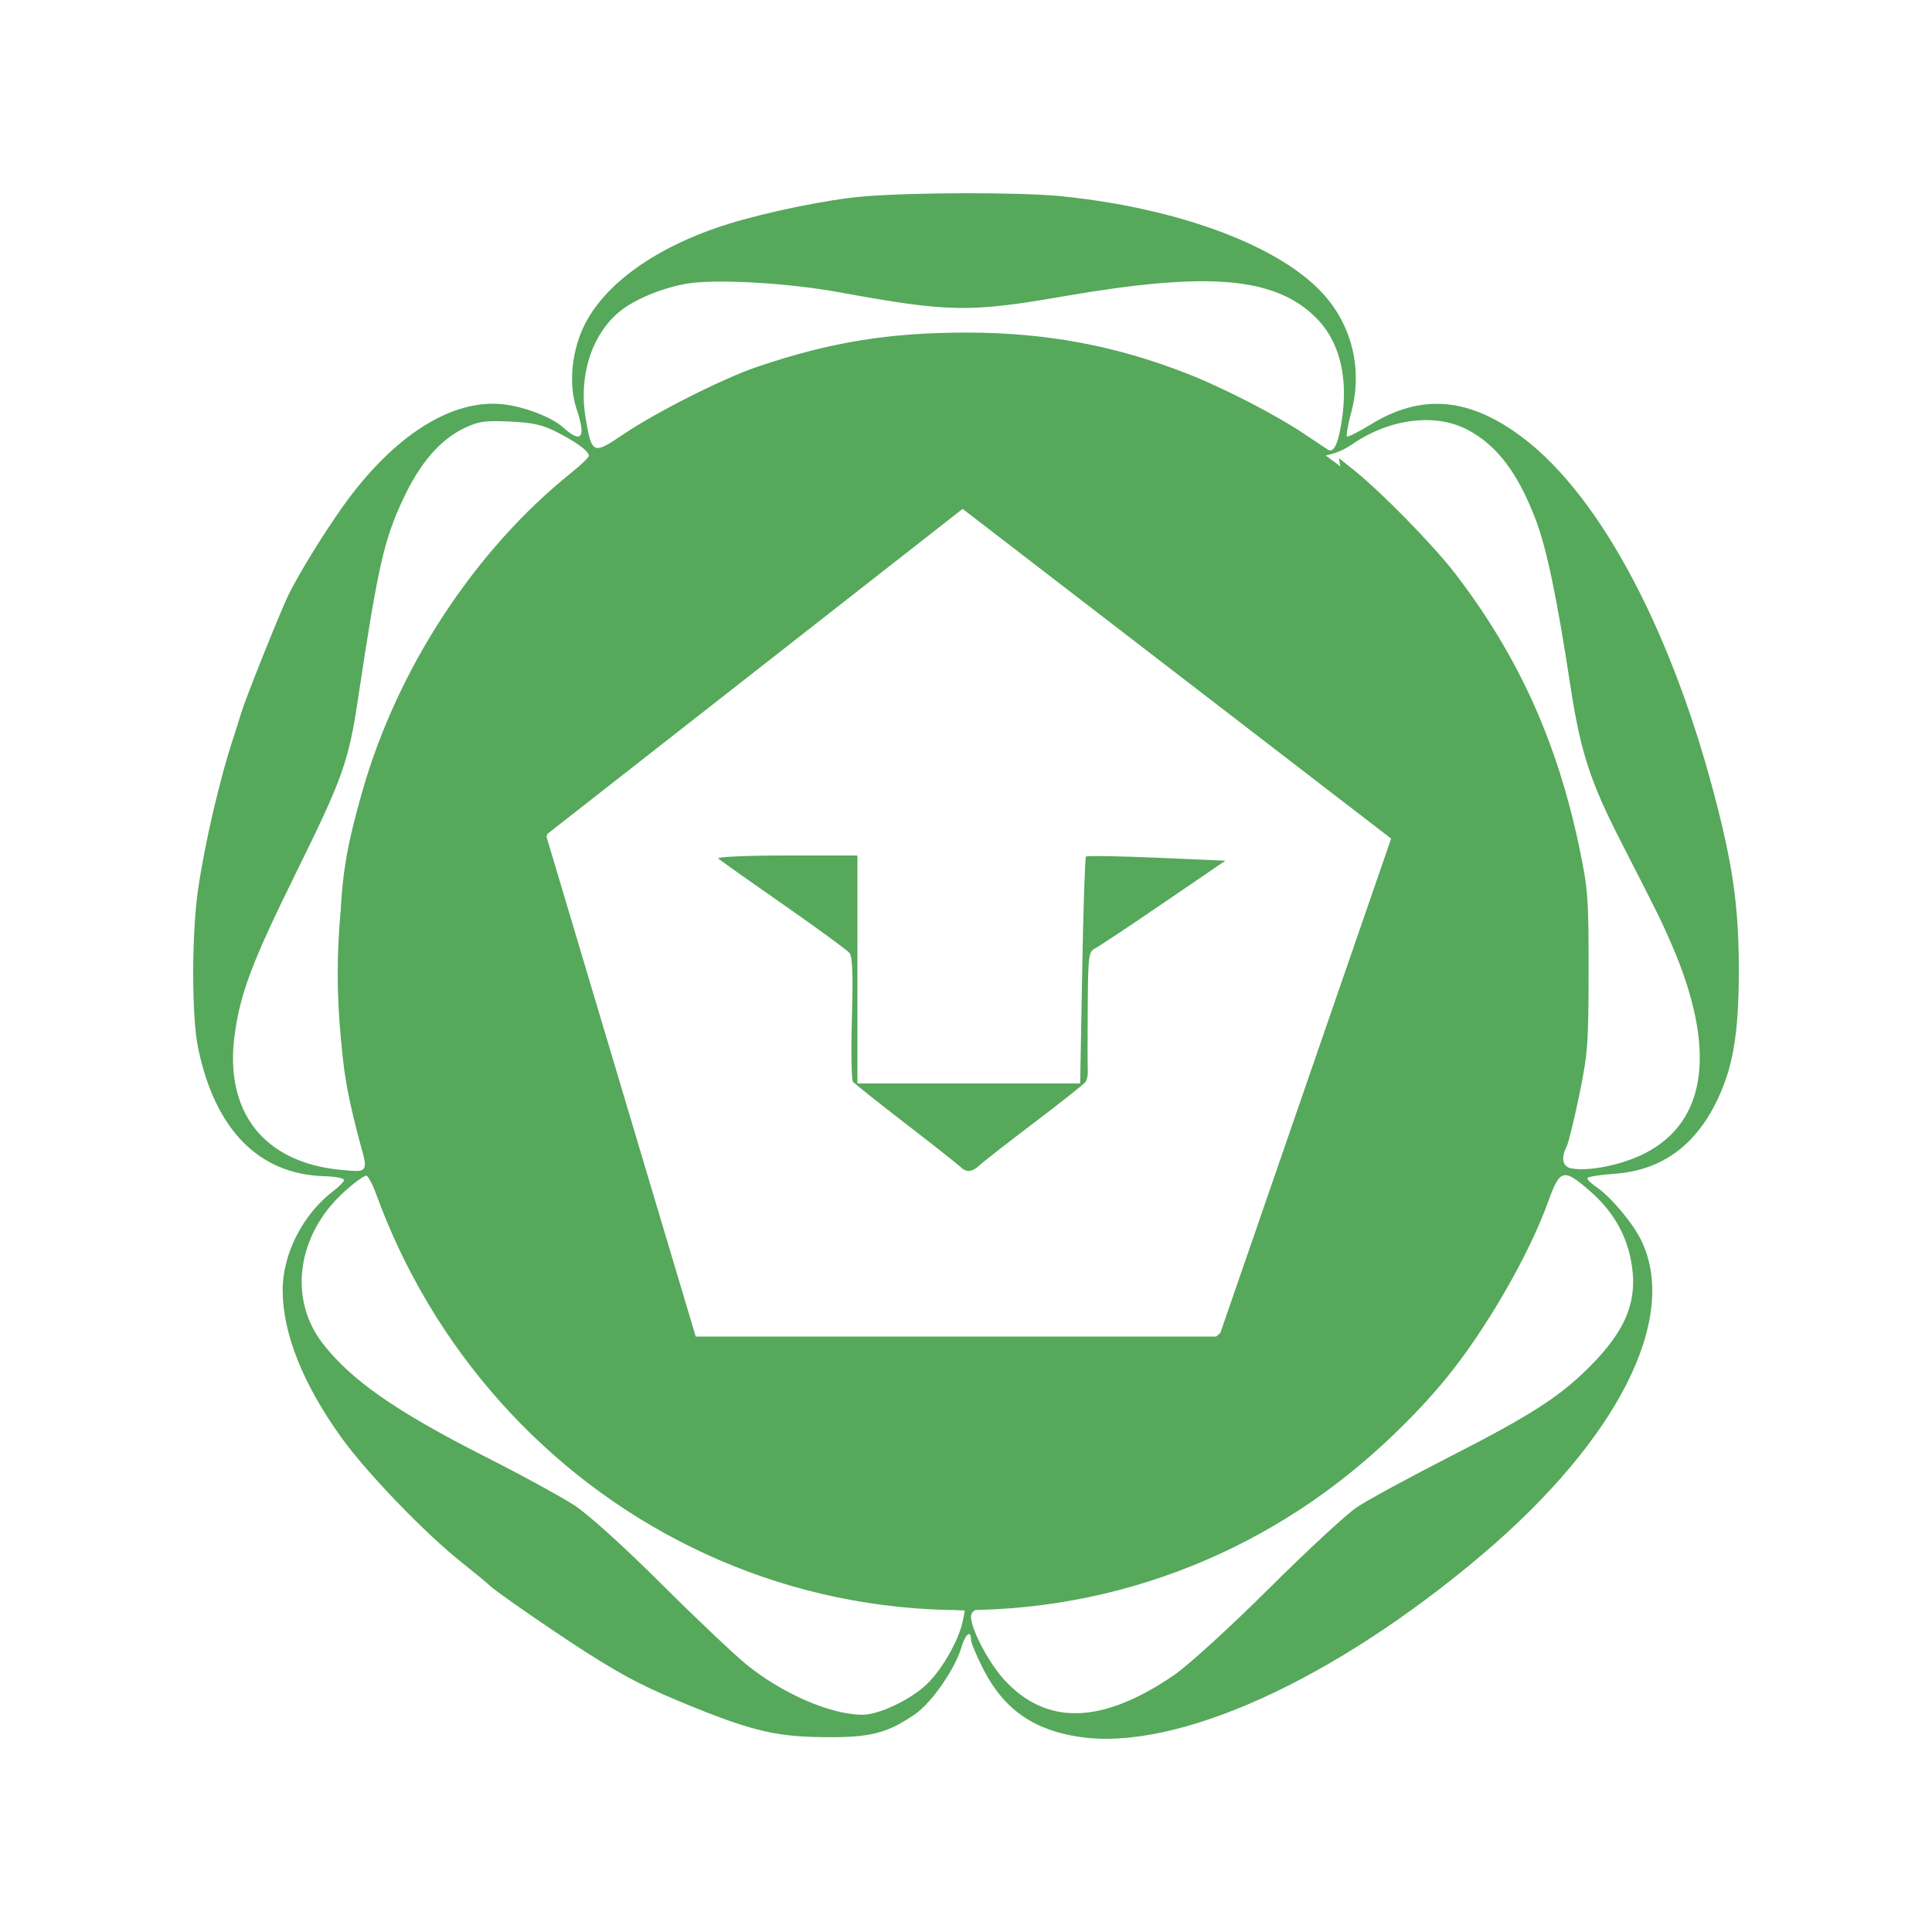
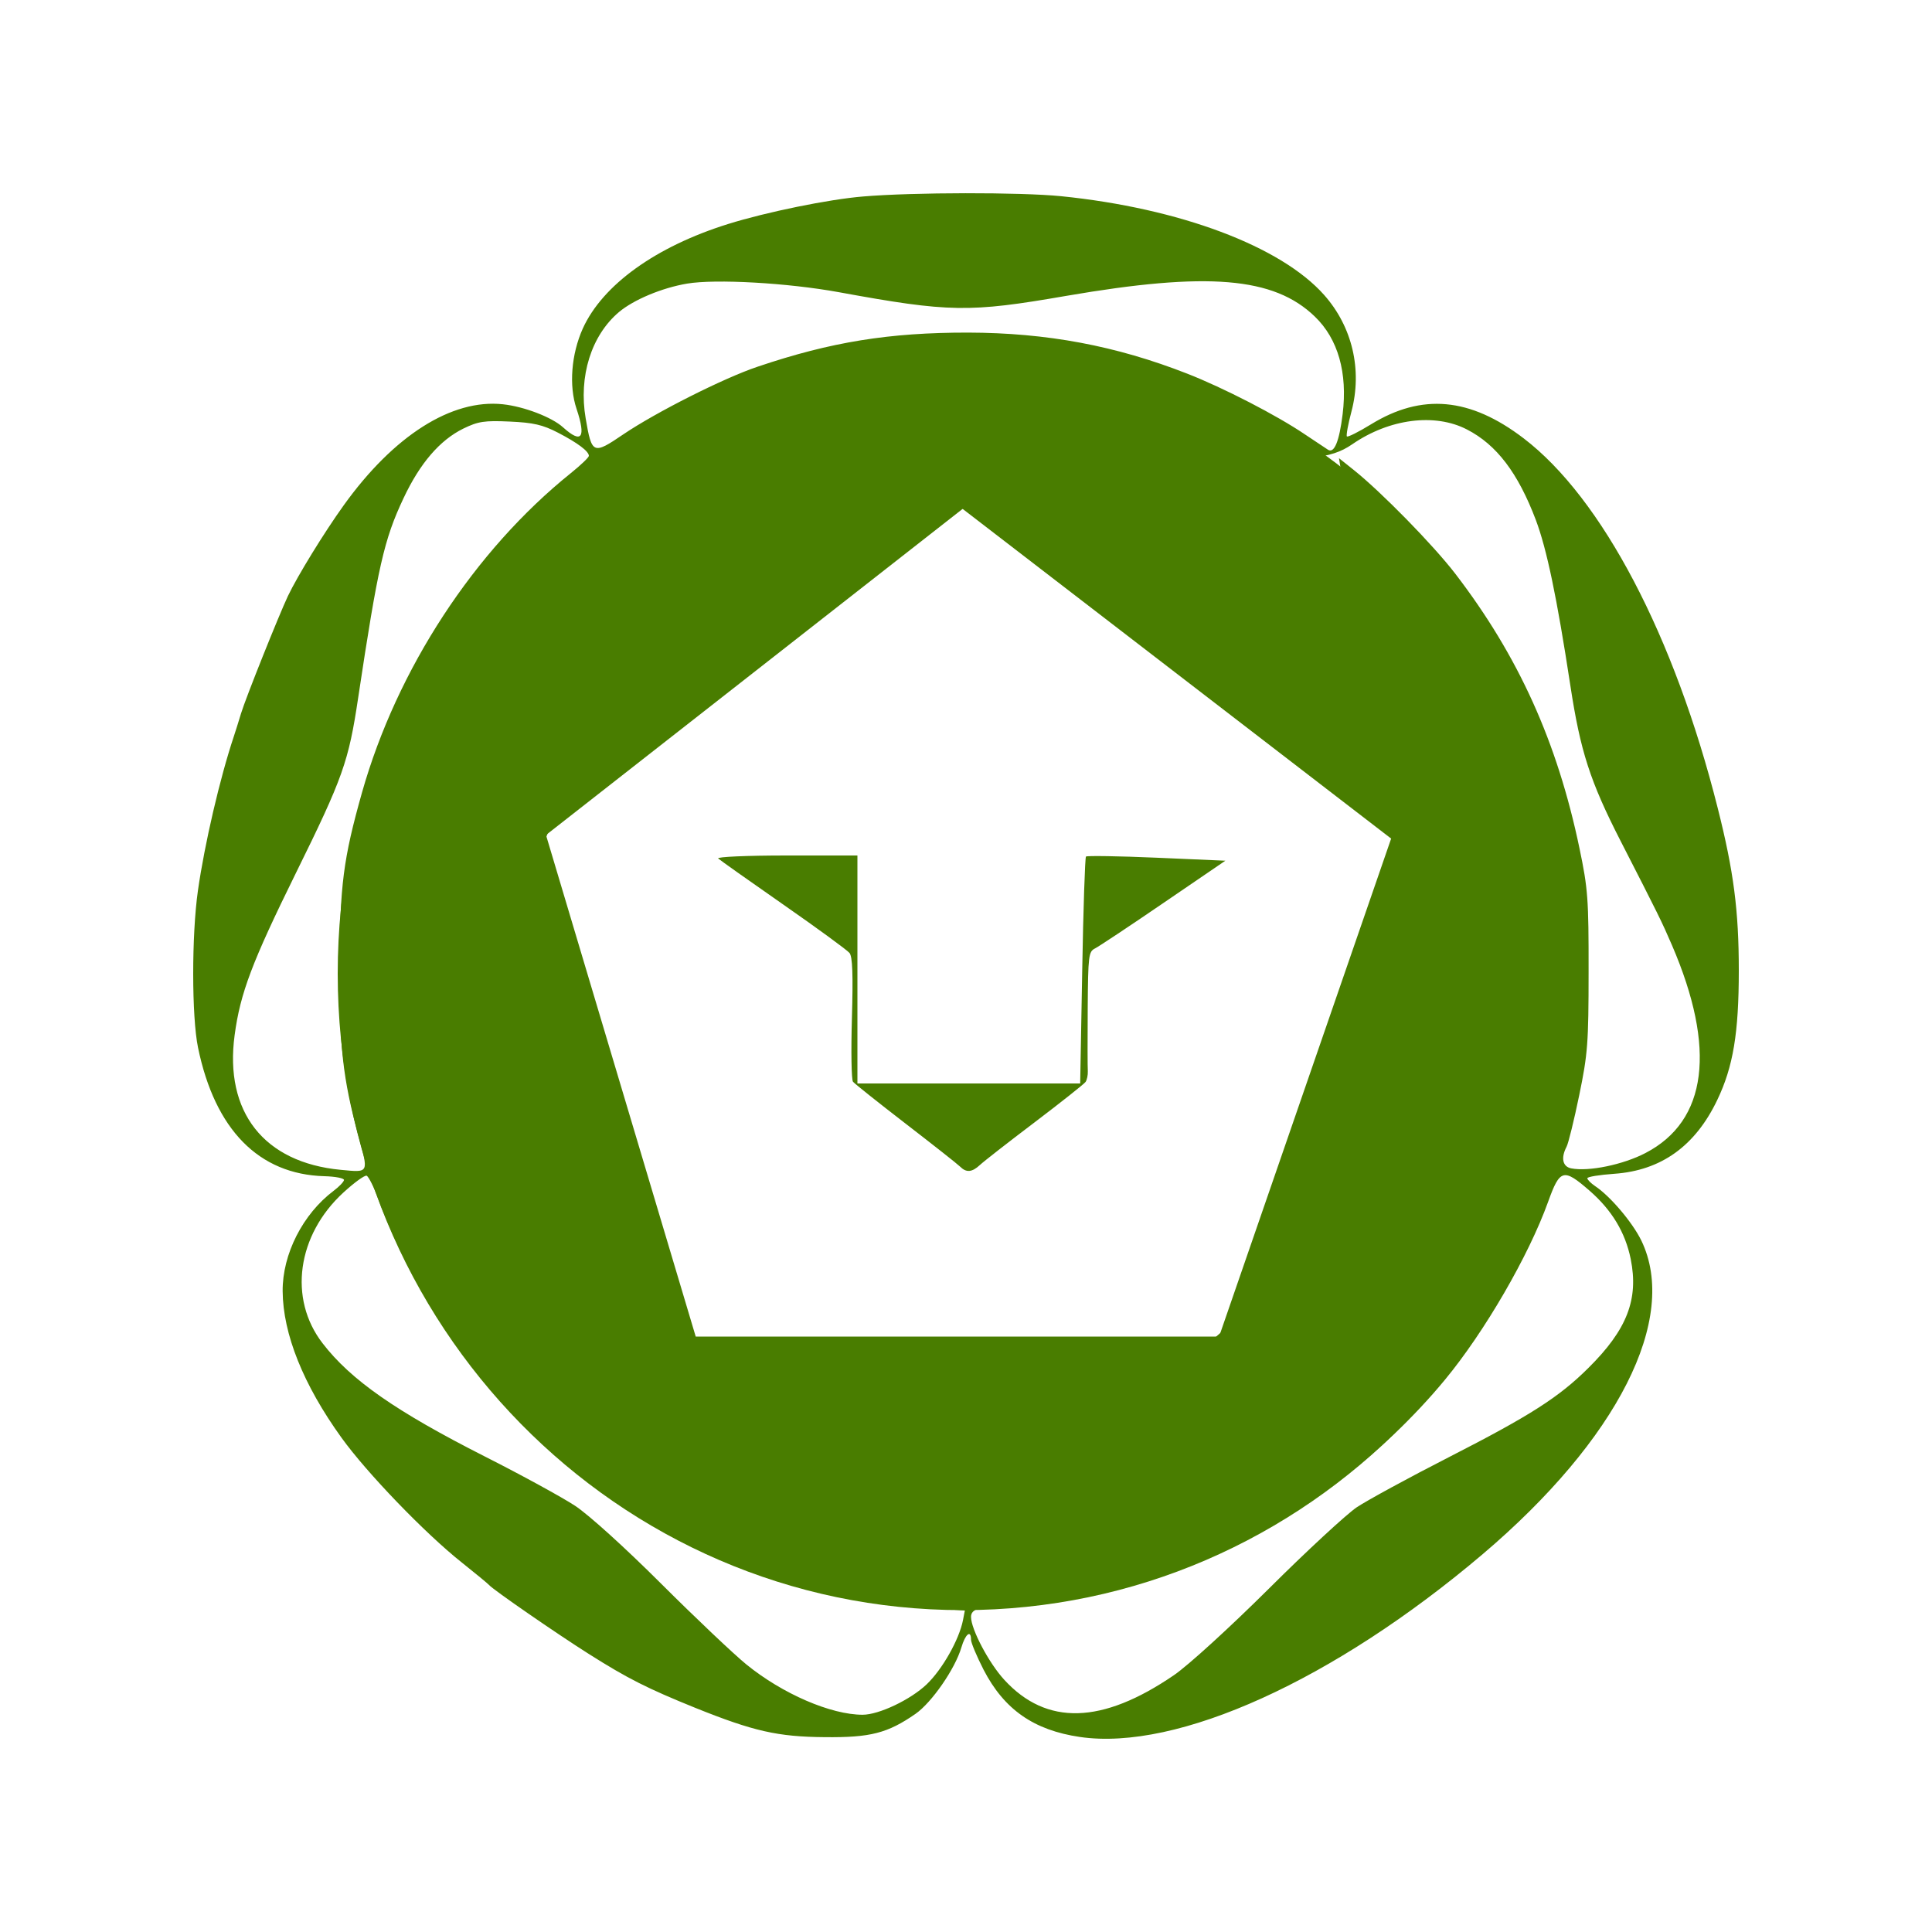
<svg xmlns="http://www.w3.org/2000/svg" width="20" height="20" viewBox="0 0 20 20" fill="none">
-   <path d="M9.965 3.489C13.537 3.489 16.434 6.439 16.434 10.079C16.434 13.718 13.537 16.668 9.965 16.668C6.392 16.668 3.496 13.718 3.496 10.079C3.496 6.439 6.392 3.489 9.965 3.489ZM5.652 8.644L7.202 13.836H12.62L14.401 8.681L9.965 5.268L5.652 8.644Z" fill="#56A85B" />
-   <path fill-rule="evenodd" clip-rule="evenodd" d="M8.935 2.034C8.58 2.063 7.934 2.195 7.537 2.319C6.788 2.553 6.238 2.949 6.033 3.401C5.914 3.666 5.888 3.993 5.968 4.231C6.069 4.533 6.022 4.598 5.829 4.424C5.714 4.319 5.424 4.208 5.206 4.185C4.676 4.128 4.076 4.509 3.558 5.231C3.354 5.515 3.081 5.96 2.981 6.169C2.885 6.373 2.543 7.227 2.495 7.386C2.471 7.465 2.438 7.572 2.421 7.622C2.277 8.052 2.117 8.74 2.049 9.219C1.983 9.681 1.984 10.526 2.05 10.845C2.225 11.695 2.68 12.157 3.358 12.176C3.473 12.179 3.564 12.197 3.561 12.216C3.558 12.235 3.51 12.285 3.454 12.327C3.135 12.567 2.923 12.983 2.926 13.366C2.929 13.809 3.14 14.335 3.535 14.883C3.797 15.247 4.4 15.873 4.778 16.173C4.925 16.29 5.053 16.396 5.063 16.408C5.098 16.452 5.762 16.911 6.096 17.122C6.499 17.377 6.702 17.479 7.201 17.681C7.801 17.922 8.051 17.979 8.538 17.983C9.011 17.988 9.188 17.942 9.477 17.742C9.645 17.625 9.887 17.276 9.952 17.055C9.993 16.915 10.052 16.867 10.052 16.974C10.052 17.006 10.111 17.146 10.182 17.285C10.395 17.697 10.702 17.911 11.179 17.981C12.187 18.129 13.81 17.393 15.346 16.091C16.747 14.902 17.381 13.65 16.991 12.842C16.899 12.654 16.67 12.383 16.512 12.278C16.468 12.248 16.432 12.212 16.432 12.197C16.432 12.182 16.557 12.162 16.711 12.151C17.196 12.117 17.549 11.864 17.777 11.387C17.942 11.043 18 10.692 18 10.047C18 9.427 17.947 9.019 17.782 8.366C17.333 6.583 16.584 5.156 15.772 4.537C15.218 4.114 14.719 4.069 14.192 4.393C14.065 4.471 13.953 4.527 13.943 4.518C13.934 4.508 13.955 4.392 13.99 4.261C14.104 3.83 14 3.383 13.707 3.053C13.26 2.549 12.21 2.155 10.984 2.031C10.562 1.989 9.455 1.99 8.935 2.034ZM8.685 3.025C9.829 3.234 10.033 3.237 11.037 3.063C12.501 2.811 13.187 2.867 13.611 3.277C13.852 3.509 13.951 3.859 13.899 4.287C13.864 4.57 13.812 4.696 13.748 4.656C13.725 4.641 13.617 4.569 13.509 4.497C13.217 4.299 12.664 4.014 12.29 3.868C11.552 3.579 10.837 3.445 10.023 3.443C9.208 3.442 8.602 3.539 7.843 3.796C7.493 3.913 6.79 4.268 6.453 4.496C6.14 4.709 6.126 4.703 6.063 4.332C5.988 3.896 6.121 3.472 6.408 3.23C6.561 3.102 6.852 2.98 7.112 2.936C7.406 2.886 8.154 2.928 8.685 3.025ZM5.776 4.479C5.979 4.584 6.096 4.672 6.096 4.719C6.096 4.735 6.012 4.815 5.909 4.898C4.91 5.701 4.11 6.925 3.748 8.202C3.553 8.893 3.518 9.166 3.515 10.018C3.512 10.834 3.55 11.168 3.709 11.754C3.817 12.15 3.823 12.138 3.527 12.11C2.733 12.035 2.321 11.512 2.429 10.715C2.487 10.281 2.609 9.959 3.063 9.038C3.551 8.049 3.609 7.884 3.708 7.222C3.913 5.86 3.976 5.584 4.177 5.158C4.348 4.794 4.554 4.556 4.796 4.437C4.95 4.362 5.014 4.352 5.277 4.364C5.521 4.375 5.618 4.397 5.776 4.479ZM15.186 4.446C15.493 4.604 15.714 4.895 15.899 5.383C16.012 5.684 16.116 6.179 16.256 7.095C16.36 7.778 16.46 8.088 16.779 8.711C17.17 9.474 17.203 9.541 17.307 9.782C17.77 10.856 17.675 11.603 17.034 11.936C16.802 12.057 16.447 12.13 16.266 12.095C16.176 12.078 16.156 11.987 16.217 11.871C16.236 11.835 16.295 11.595 16.348 11.338C16.436 10.911 16.445 10.801 16.445 10.054C16.446 9.306 16.438 9.199 16.351 8.783C16.121 7.68 15.718 6.79 15.065 5.939C14.836 5.641 14.3 5.094 14.015 4.866L13.861 4.743L13.881 4.866C13.893 4.934 13.934 5.259 13.974 5.588C14.014 5.918 14.07 6.359 14.098 6.569C14.127 6.778 14.198 7.317 14.256 7.767C14.352 8.5 14.374 8.606 14.475 8.802C14.599 9.042 15.569 11.018 15.803 11.506C15.884 11.676 15.96 11.823 15.971 11.833C16.002 11.862 16.087 12.088 16.072 12.102C16.064 12.109 15.913 12.184 15.737 12.269C15.561 12.354 15.216 12.522 14.971 12.641C14.726 12.761 14.361 12.939 14.16 13.036C13.959 13.133 13.622 13.296 13.412 13.399C13.201 13.501 12.948 13.621 12.85 13.667C12.737 13.72 12.664 13.764 12.55 13.873C12.472 13.949 12.374 14.054 12.23 14.213C12.105 14.352 11.864 14.613 11.695 14.793C11.374 15.135 10.644 15.927 10.264 16.344C10.141 16.479 10.027 16.59 10.011 16.59C9.994 16.59 9.665 16.275 9.28 15.891C8.894 15.506 8.472 15.085 8.341 14.956C8.21 14.826 7.919 14.536 7.694 14.311C7.469 14.086 7.267 13.903 7.246 13.903C7.221 13.891 7.221 13.891 7.195 13.873C7.189 13.857 7.015 13.757 6.809 13.65C6.603 13.544 6.339 13.404 6.221 13.339C6.104 13.275 5.638 13.03 5.188 12.796C4.072 12.216 3.887 12.113 3.887 12.078C3.887 12.061 3.933 11.962 3.989 11.858C4.045 11.755 4.175 11.506 4.278 11.307C4.381 11.107 4.494 10.895 4.528 10.835C4.562 10.775 4.654 10.603 4.732 10.454C4.811 10.304 5.061 9.83 5.289 9.401C5.586 8.84 5.708 8.574 5.721 8.457C5.731 8.367 5.748 8.212 5.759 8.112C5.77 8.012 5.794 7.816 5.812 7.676C5.845 7.412 5.888 7.06 6.057 5.633C6.112 5.168 6.166 4.779 6.177 4.767C6.189 4.756 6.548 4.797 6.976 4.858C7.404 4.919 7.874 4.986 8.021 5.006C8.168 5.027 8.641 5.094 9.072 5.156C9.504 5.217 9.905 5.267 9.963 5.266C10.071 5.264 10.851 5.154 11.938 4.987C12.818 4.851 13.209 4.793 13.543 4.747C13.774 4.715 13.879 4.681 14 4.598C14.383 4.334 14.854 4.274 15.186 4.446ZM7.435 8.887C7.453 8.904 7.757 9.119 8.11 9.365C8.463 9.611 8.771 9.836 8.794 9.865C8.825 9.903 8.832 10.087 8.819 10.54C8.809 10.882 8.814 11.178 8.83 11.198C8.846 11.218 9.091 11.413 9.375 11.632C9.659 11.851 9.913 12.051 9.939 12.077C10.003 12.141 10.062 12.136 10.144 12.06C10.182 12.024 10.437 11.825 10.712 11.617C10.986 11.409 11.223 11.221 11.238 11.2C11.252 11.179 11.263 11.129 11.261 11.089C11.258 11.049 11.258 10.755 11.26 10.435C11.264 9.891 11.269 9.851 11.336 9.818C11.375 9.798 11.695 9.586 12.046 9.346L12.685 8.91L11.973 8.879C11.581 8.862 11.252 8.857 11.242 8.867C11.232 8.877 11.214 9.41 11.203 10.051L11.182 11.216H10.029H8.876V10.036V8.856H8.139C7.733 8.856 7.416 8.87 7.435 8.887ZM3.918 12.417C4.327 13.523 5.225 14.711 6.17 15.4C7.193 16.144 8.314 16.546 9.655 16.647L9.988 16.672L9.969 16.771C9.929 16.974 9.755 17.281 9.593 17.436C9.425 17.596 9.098 17.751 8.93 17.751C8.602 17.751 8.101 17.535 7.726 17.23C7.596 17.124 7.199 16.748 6.844 16.394C6.47 16.021 6.095 15.681 5.952 15.587C5.816 15.498 5.396 15.268 5.018 15.077C4.099 14.611 3.631 14.285 3.339 13.905C2.983 13.444 3.075 12.785 3.555 12.345C3.667 12.242 3.775 12.164 3.795 12.171C3.815 12.178 3.871 12.289 3.918 12.417ZM16.455 12.326C16.686 12.527 16.825 12.758 16.881 13.033C16.965 13.451 16.843 13.765 16.442 14.162C16.138 14.464 15.841 14.654 14.998 15.085C14.581 15.298 14.152 15.532 14.044 15.604C13.937 15.677 13.526 16.056 13.133 16.448C12.727 16.851 12.303 17.238 12.153 17.341C11.409 17.85 10.834 17.866 10.397 17.39C10.238 17.218 10.052 16.866 10.052 16.738C10.052 16.654 10.146 16.627 10.444 16.626C10.952 16.625 11.835 16.413 12.493 16.135C13.395 15.754 14.313 15.065 14.959 14.282C15.369 13.786 15.825 13 16.026 12.441C16.148 12.101 16.185 12.091 16.455 12.326Z" fill="#56A85B" />
+   <path d="M9.965 3.489C13.537 3.489 16.434 6.439 16.434 10.079C16.434 13.718 13.537 16.668 9.965 16.668C6.392 16.668 3.496 13.718 3.496 10.079C3.496 6.439 6.392 3.489 9.965 3.489ZM5.652 8.644L7.202 13.836H12.62L14.401 8.681L9.965 5.268L5.652 8.644Z" fill="#497D00" />
+   <path fill-rule="evenodd" clip-rule="evenodd" d="M8.935 2.034C8.58 2.063 7.934 2.195 7.537 2.319C6.788 2.553 6.238 2.949 6.033 3.401C5.914 3.666 5.888 3.993 5.968 4.231C6.069 4.533 6.022 4.598 5.829 4.424C5.714 4.319 5.424 4.208 5.206 4.185C4.676 4.128 4.076 4.509 3.558 5.231C3.354 5.515 3.081 5.96 2.981 6.169C2.885 6.373 2.543 7.227 2.495 7.386C2.471 7.465 2.438 7.572 2.421 7.622C2.277 8.052 2.117 8.74 2.049 9.219C1.983 9.681 1.984 10.526 2.05 10.845C2.225 11.695 2.68 12.157 3.358 12.176C3.473 12.179 3.564 12.197 3.561 12.216C3.558 12.235 3.51 12.285 3.454 12.327C3.135 12.567 2.923 12.983 2.926 13.366C2.929 13.809 3.14 14.335 3.535 14.883C3.797 15.247 4.4 15.873 4.778 16.173C4.925 16.29 5.053 16.396 5.063 16.408C5.098 16.452 5.762 16.911 6.096 17.122C6.499 17.377 6.702 17.479 7.201 17.681C7.801 17.922 8.051 17.979 8.538 17.983C9.011 17.988 9.188 17.942 9.477 17.742C9.645 17.625 9.887 17.276 9.952 17.055C9.993 16.915 10.052 16.867 10.052 16.974C10.052 17.006 10.111 17.146 10.182 17.285C10.395 17.697 10.702 17.911 11.179 17.981C12.187 18.129 13.81 17.393 15.346 16.091C16.747 14.902 17.381 13.65 16.991 12.842C16.899 12.654 16.67 12.383 16.512 12.278C16.468 12.248 16.432 12.212 16.432 12.197C16.432 12.182 16.557 12.162 16.711 12.151C17.196 12.117 17.549 11.864 17.777 11.387C17.942 11.043 18 10.692 18 10.047C18 9.427 17.947 9.019 17.782 8.366C17.333 6.583 16.584 5.156 15.772 4.537C15.218 4.114 14.719 4.069 14.192 4.393C14.065 4.471 13.953 4.527 13.943 4.518C13.934 4.508 13.955 4.392 13.99 4.261C14.104 3.83 14 3.383 13.707 3.053C13.26 2.549 12.21 2.155 10.984 2.031C10.562 1.989 9.455 1.99 8.935 2.034ZM8.685 3.025C9.829 3.234 10.033 3.237 11.037 3.063C12.501 2.811 13.187 2.867 13.611 3.277C13.852 3.509 13.951 3.859 13.899 4.287C13.864 4.57 13.812 4.696 13.748 4.656C13.725 4.641 13.617 4.569 13.509 4.497C13.217 4.299 12.664 4.014 12.29 3.868C11.552 3.579 10.837 3.445 10.023 3.443C9.208 3.442 8.602 3.539 7.843 3.796C7.493 3.913 6.79 4.268 6.453 4.496C6.14 4.709 6.126 4.703 6.063 4.332C5.988 3.896 6.121 3.472 6.408 3.23C6.561 3.102 6.852 2.98 7.112 2.936C7.406 2.886 8.154 2.928 8.685 3.025ZM5.776 4.479C5.979 4.584 6.096 4.672 6.096 4.719C6.096 4.735 6.012 4.815 5.909 4.898C4.91 5.701 4.11 6.925 3.748 8.202C3.553 8.893 3.518 9.166 3.515 10.018C3.512 10.834 3.55 11.168 3.709 11.754C3.817 12.15 3.823 12.138 3.527 12.11C2.733 12.035 2.321 11.512 2.429 10.715C2.487 10.281 2.609 9.959 3.063 9.038C3.551 8.049 3.609 7.884 3.708 7.222C3.913 5.86 3.976 5.584 4.177 5.158C4.348 4.794 4.554 4.556 4.796 4.437C4.95 4.362 5.014 4.352 5.277 4.364C5.521 4.375 5.618 4.397 5.776 4.479ZM15.186 4.446C15.493 4.604 15.714 4.895 15.899 5.383C16.012 5.684 16.116 6.179 16.256 7.095C16.36 7.778 16.46 8.088 16.779 8.711C17.17 9.474 17.203 9.541 17.307 9.782C17.77 10.856 17.675 11.603 17.034 11.936C16.802 12.057 16.447 12.13 16.266 12.095C16.176 12.078 16.156 11.987 16.217 11.871C16.236 11.835 16.295 11.595 16.348 11.338C16.436 10.911 16.445 10.801 16.445 10.054C16.446 9.306 16.438 9.199 16.351 8.783C16.121 7.68 15.718 6.79 15.065 5.939C14.836 5.641 14.3 5.094 14.015 4.866L13.861 4.743L13.881 4.866C13.893 4.934 13.934 5.259 13.974 5.588C14.014 5.918 14.07 6.359 14.098 6.569C14.127 6.778 14.198 7.317 14.256 7.767C14.352 8.5 14.374 8.606 14.475 8.802C14.599 9.042 15.569 11.018 15.803 11.506C15.884 11.676 15.96 11.823 15.971 11.833C16.002 11.862 16.087 12.088 16.072 12.102C16.064 12.109 15.913 12.184 15.737 12.269C15.561 12.354 15.216 12.522 14.971 12.641C14.726 12.761 14.361 12.939 14.16 13.036C13.959 13.133 13.622 13.296 13.412 13.399C13.201 13.501 12.948 13.621 12.85 13.667C12.737 13.72 12.664 13.764 12.55 13.873C12.472 13.949 12.374 14.054 12.23 14.213C12.105 14.352 11.864 14.613 11.695 14.793C11.374 15.135 10.644 15.927 10.264 16.344C10.141 16.479 10.027 16.59 10.011 16.59C9.994 16.59 9.665 16.275 9.28 15.891C8.894 15.506 8.472 15.085 8.341 14.956C8.21 14.826 7.919 14.536 7.694 14.311C7.469 14.086 7.267 13.903 7.246 13.903C7.221 13.891 7.221 13.891 7.195 13.873C7.189 13.857 7.015 13.757 6.809 13.65C6.603 13.544 6.339 13.404 6.221 13.339C6.104 13.275 5.638 13.03 5.188 12.796C4.072 12.216 3.887 12.113 3.887 12.078C3.887 12.061 3.933 11.962 3.989 11.858C4.045 11.755 4.175 11.506 4.278 11.307C4.381 11.107 4.494 10.895 4.528 10.835C4.562 10.775 4.654 10.603 4.732 10.454C4.811 10.304 5.061 9.83 5.289 9.401C5.586 8.84 5.708 8.574 5.721 8.457C5.731 8.367 5.748 8.212 5.759 8.112C5.77 8.012 5.794 7.816 5.812 7.676C5.845 7.412 5.888 7.06 6.057 5.633C6.112 5.168 6.166 4.779 6.177 4.767C6.189 4.756 6.548 4.797 6.976 4.858C7.404 4.919 7.874 4.986 8.021 5.006C8.168 5.027 8.641 5.094 9.072 5.156C9.504 5.217 9.905 5.267 9.963 5.266C10.071 5.264 10.851 5.154 11.938 4.987C12.818 4.851 13.209 4.793 13.543 4.747C13.774 4.715 13.879 4.681 14 4.598C14.383 4.334 14.854 4.274 15.186 4.446ZM7.435 8.887C7.453 8.904 7.757 9.119 8.11 9.365C8.463 9.611 8.771 9.836 8.794 9.865C8.825 9.903 8.832 10.087 8.819 10.54C8.809 10.882 8.814 11.178 8.83 11.198C8.846 11.218 9.091 11.413 9.375 11.632C9.659 11.851 9.913 12.051 9.939 12.077C10.003 12.141 10.062 12.136 10.144 12.06C10.182 12.024 10.437 11.825 10.712 11.617C10.986 11.409 11.223 11.221 11.238 11.2C11.252 11.179 11.263 11.129 11.261 11.089C11.258 11.049 11.258 10.755 11.26 10.435C11.264 9.891 11.269 9.851 11.336 9.818C11.375 9.798 11.695 9.586 12.046 9.346L12.685 8.91L11.973 8.879C11.581 8.862 11.252 8.857 11.242 8.867C11.232 8.877 11.214 9.41 11.203 10.051L11.182 11.216H10.029H8.876V10.036V8.856H8.139C7.733 8.856 7.416 8.87 7.435 8.887ZM3.918 12.417C4.327 13.523 5.225 14.711 6.17 15.4C7.193 16.144 8.314 16.546 9.655 16.647L9.988 16.672L9.969 16.771C9.929 16.974 9.755 17.281 9.593 17.436C9.425 17.596 9.098 17.751 8.93 17.751C8.602 17.751 8.101 17.535 7.726 17.23C7.596 17.124 7.199 16.748 6.844 16.394C6.47 16.021 6.095 15.681 5.952 15.587C5.816 15.498 5.396 15.268 5.018 15.077C4.099 14.611 3.631 14.285 3.339 13.905C2.983 13.444 3.075 12.785 3.555 12.345C3.667 12.242 3.775 12.164 3.795 12.171C3.815 12.178 3.871 12.289 3.918 12.417ZM16.455 12.326C16.686 12.527 16.825 12.758 16.881 13.033C16.965 13.451 16.843 13.765 16.442 14.162C16.138 14.464 15.841 14.654 14.998 15.085C14.581 15.298 14.152 15.532 14.044 15.604C13.937 15.677 13.526 16.056 13.133 16.448C12.727 16.851 12.303 17.238 12.153 17.341C11.409 17.85 10.834 17.866 10.397 17.39C10.238 17.218 10.052 16.866 10.052 16.738C10.052 16.654 10.146 16.627 10.444 16.626C10.952 16.625 11.835 16.413 12.493 16.135C13.395 15.754 14.313 15.065 14.959 14.282C15.369 13.786 15.825 13 16.026 12.441C16.148 12.101 16.185 12.091 16.455 12.326Z" fill="#497D00" />
</svg>
